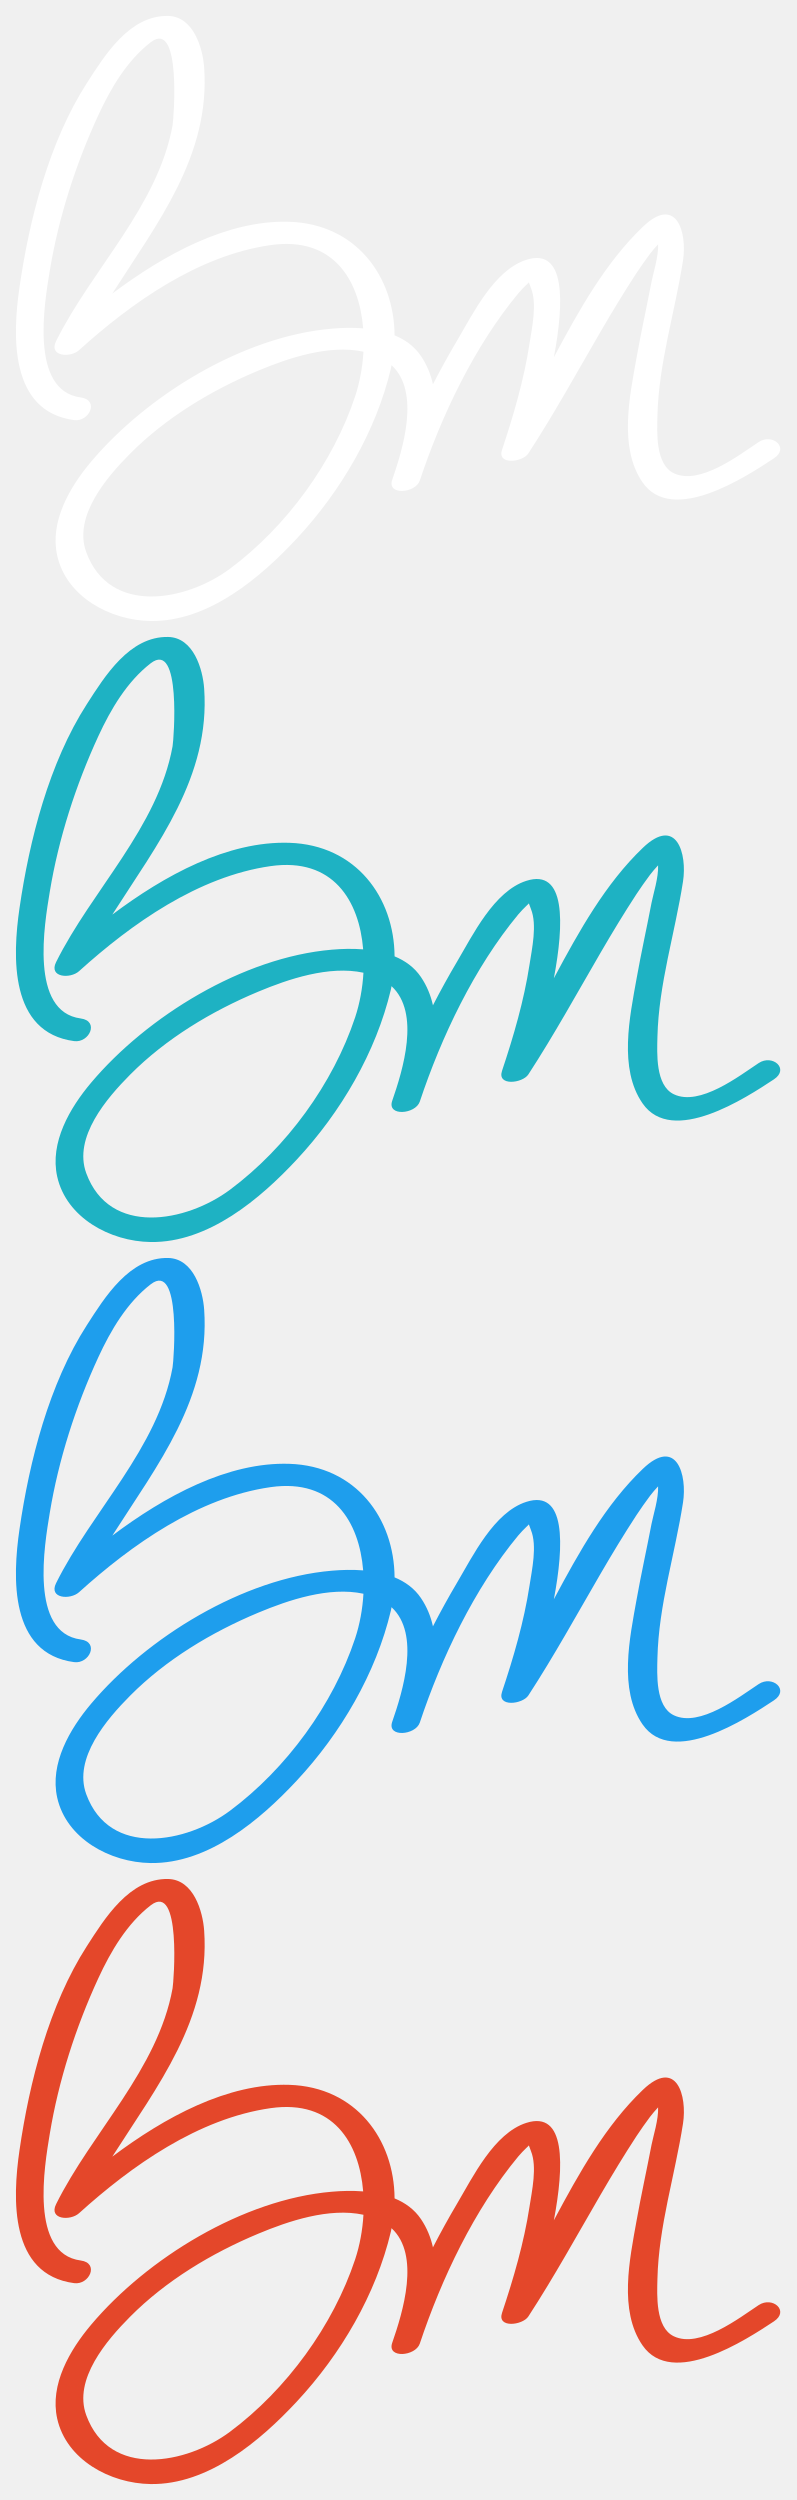
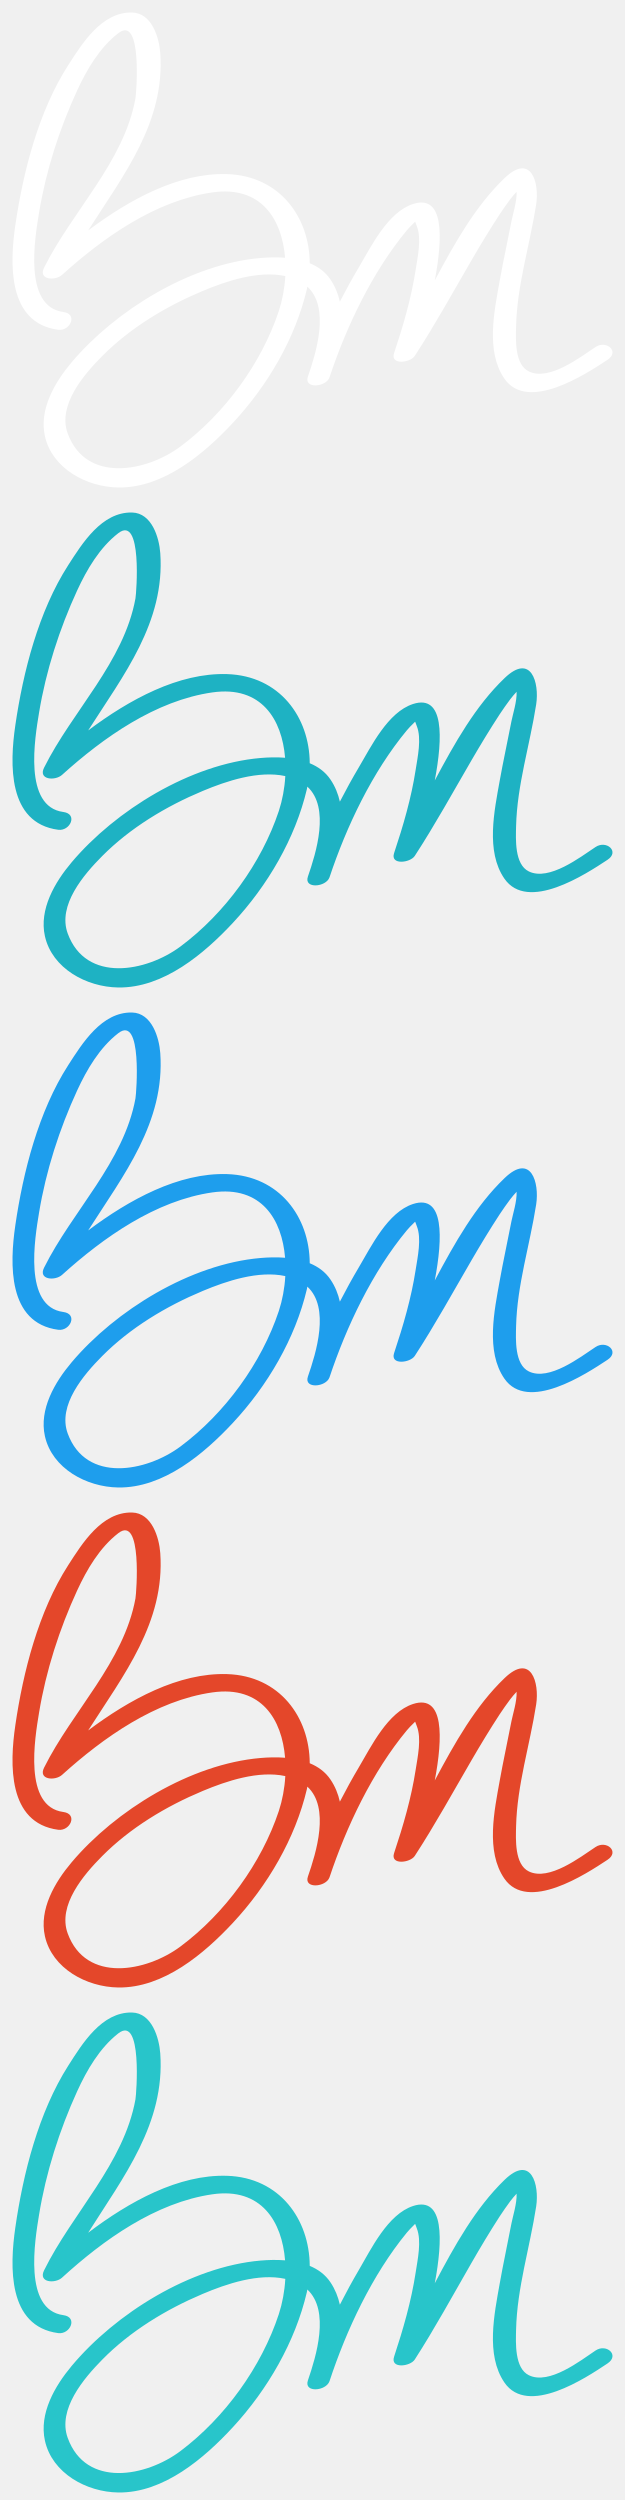
- <svg xmlns="http://www.w3.org/2000/svg" width="50px" height="157px" viewBox="0 0 50 157" version="1.1">
+ <svg xmlns="http://www.w3.org/2000/svg" width="50px" height="200px" viewBox="0 0 50 200" version="1.1">
  <defs />
  <g id="Page-1" stroke="none" stroke-width="1" fill="none" fill-rule="evenodd">
    <g id="logos">
-       <path d="M47.646,27.76 C46.42,28.569 43.939,30.499 42.314,29.718 C41.151,29.16 41.263,27.128 41.287,26.102 C41.365,22.807 42.389,19.599 42.893,16.358 C43.162,14.626 42.496,12.205 40.366,14.248 C38.033,16.484 36.37,19.457 34.783,22.433 C35.432,19.005 35.542,15.522 33.055,16.316 C31.025,16.963 29.686,19.734 28.711,21.378 C28.179,22.275 27.672,23.196 27.189,24.133 C27.052,23.515 26.813,22.917 26.436,22.359 C26.021,21.744 25.439,21.331 24.779,21.059 C24.758,17.367 22.368,14.063 18.172,13.928 C14.298,13.803 10.345,15.965 7.053,18.436 C9.878,14.005 13.212,9.783 12.822,4.251 C12.735,3.013 12.149,1.035 10.562,1.001 C8.135,0.949 6.583,3.465 5.455,5.218 C3.08,8.911 1.847,13.76 1.226,18.023 C0.779,21.084 0.597,25.845 4.656,26.382 C5.61,26.508 6.256,25.117 5.067,24.959 C1.851,24.534 2.79,19.038 3.125,17.009 C3.677,13.664 4.753,10.315 6.177,7.229 C6.951,5.553 7.976,3.803 9.464,2.654 C11.404,1.155 10.911,7.463 10.837,7.87 C9.912,12.967 5.78,16.884 3.524,21.418 C3.038,22.393 4.416,22.485 4.964,21.99 C8.267,19.007 12.451,16.039 16.996,15.392 C20.922,14.833 22.56,17.572 22.807,20.62 C22.132,20.566 21.455,20.587 20.841,20.64 C15.252,21.116 9.238,24.827 5.728,28.987 C4.383,30.582 3.115,32.748 3.593,34.894 C4.169,37.474 6.916,38.963 9.458,38.999 C13.088,39.052 16.347,36.28 18.634,33.825 C21.408,30.847 23.618,27.077 24.549,23.138 C24.566,23.069 24.573,23 24.588,22.931 C26.417,24.617 25.295,28.215 24.628,30.139 C24.298,31.128 26.086,30.979 26.361,30.186 C27.716,26.118 29.778,21.767 32.548,18.425 C32.714,18.23 32.89,18.046 33.075,17.87 C33.279,17.711 33.152,17.611 33.344,18.088 C33.743,19.079 33.405,20.588 33.253,21.582 C32.905,23.843 32.252,26.079 31.527,28.249 C31.2,29.226 32.816,29.033 33.18,28.475 C34.799,25.988 36.228,23.386 37.719,20.824 C38.44,19.585 39.181,18.358 39.966,17.156 C40.237,16.741 40.527,16.339 40.822,15.938 C40.978,15.729 41.152,15.535 41.328,15.343 C41.364,16.105 41.017,17.169 40.917,17.692 C40.615,19.276 40.263,20.85 39.98,22.438 C39.549,24.851 38.842,28.106 40.351,30.29 C42.213,32.986 46.855,29.938 48.599,28.785 C49.601,28.125 48.513,27.186 47.646,27.76 Z M14.446,35.713 C11.712,37.754 6.88,38.674 5.416,34.675 C4.59,32.418 6.713,29.957 8.177,28.484 C10.417,26.23 13.276,24.507 16.217,23.277 C18.107,22.487 20.668,21.62 22.824,22.087 C22.769,23.068 22.586,24.033 22.305,24.883 C20.924,29.045 17.996,33.064 14.446,35.713 Z" id="Imported-Layers" fill="#FFFFFF" />
-       <path d="M47.646,66.76 C46.42,67.569 43.939,69.499 42.314,68.718 C41.151,68.16 41.263,66.128 41.287,65.102 C41.365,61.807 42.389,58.599 42.893,55.358 C43.162,53.626 42.496,51.205 40.366,53.248 C38.033,55.484 36.37,58.457 34.783,61.433 C35.432,58.005 35.542,54.522 33.055,55.316 C31.025,55.963 29.686,58.734 28.711,60.378 C28.179,61.275 27.672,62.196 27.189,63.133 C27.052,62.515 26.813,61.917 26.436,61.359 C26.021,60.744 25.439,60.331 24.779,60.059 C24.758,56.367 22.368,53.063 18.172,52.928 C14.298,52.803 10.345,54.965 7.053,57.436 C9.878,53.005 13.212,48.783 12.822,43.251 C12.735,42.013 12.149,40.035 10.562,40.001 C8.135,39.949 6.583,42.465 5.455,44.218 C3.08,47.911 1.847,52.76 1.226,57.023 C0.779,60.084 0.597,64.845 4.656,65.382 C5.61,65.508 6.256,64.117 5.067,63.959 C1.851,63.534 2.79,58.038 3.125,56.009 C3.677,52.664 4.753,49.315 6.177,46.229 C6.951,44.553 7.976,42.803 9.464,41.654 C11.404,40.155 10.911,46.463 10.837,46.87 C9.912,51.967 5.78,55.884 3.524,60.418 C3.038,61.393 4.416,61.485 4.964,60.99 C8.267,58.007 12.451,55.039 16.996,54.392 C20.922,53.833 22.56,56.572 22.807,59.62 C22.132,59.566 21.455,59.587 20.841,59.64 C15.252,60.116 9.238,63.827 5.728,67.987 C4.383,69.582 3.115,71.748 3.593,73.894 C4.169,76.474 6.916,77.963 9.458,77.999 C13.088,78.052 16.347,75.28 18.634,72.825 C21.408,69.847 23.618,66.077 24.549,62.138 C24.566,62.069 24.573,62 24.588,61.931 C26.417,63.617 25.295,67.215 24.628,69.139 C24.298,70.128 26.086,69.979 26.361,69.186 C27.716,65.118 29.778,60.767 32.548,57.425 C32.714,57.23 32.89,57.046 33.075,56.87 C33.279,56.711 33.152,56.611 33.344,57.088 C33.743,58.079 33.405,59.588 33.253,60.582 C32.905,62.843 32.252,65.079 31.527,67.249 C31.2,68.226 32.816,68.033 33.18,67.475 C34.799,64.988 36.228,62.386 37.719,59.824 C38.44,58.585 39.181,57.358 39.966,56.156 C40.237,55.741 40.527,55.339 40.822,54.938 C40.978,54.729 41.152,54.535 41.328,54.343 C41.364,55.105 41.017,56.169 40.917,56.692 C40.615,58.276 40.263,59.85 39.98,61.438 C39.549,63.851 38.842,67.106 40.351,69.29 C42.213,71.986 46.855,68.938 48.599,67.785 C49.601,67.125 48.513,66.186 47.646,66.76 Z M14.446,74.713 C11.712,76.754 6.88,77.674 5.416,73.675 C4.59,71.418 6.713,68.957 8.177,67.484 C10.417,65.23 13.276,63.507 16.217,62.277 C18.107,61.487 20.668,60.62 22.824,61.087 C22.769,62.068 22.586,63.033 22.305,63.883 C20.924,68.045 17.996,72.064 14.446,74.713 Z" id="Imported-Layers" fill="#1EB2C3" />
-       <path d="M47.646,105.76 C46.42,106.569 43.939,108.499 42.314,107.718 C41.151,107.16 41.263,105.128 41.287,104.102 C41.365,100.807 42.389,97.599 42.893,94.358 C43.162,92.626 42.496,90.205 40.366,92.248 C38.033,94.484 36.37,97.457 34.783,100.433 C35.432,97.005 35.542,93.522 33.055,94.316 C31.025,94.963 29.686,97.734 28.711,99.378 C28.179,100.275 27.672,101.196 27.189,102.133 C27.052,101.515 26.813,100.917 26.436,100.359 C26.021,99.744 25.439,99.331 24.779,99.059 C24.758,95.367 22.368,92.063 18.172,91.928 C14.298,91.803 10.345,93.965 7.053,96.436 C9.878,92.005 13.212,87.783 12.822,82.251 C12.735,81.013 12.149,79.035 10.562,79.001 C8.135,78.949 6.583,81.465 5.455,83.218 C3.08,86.911 1.847,91.76 1.226,96.023 C0.779,99.084 0.597,103.845 4.656,104.382 C5.61,104.508 6.256,103.117 5.067,102.959 C1.851,102.534 2.79,97.038 3.125,95.009 C3.677,91.664 4.753,88.315 6.177,85.229 C6.951,83.553 7.976,81.803 9.464,80.654 C11.404,79.155 10.911,85.463 10.837,85.87 C9.912,90.967 5.78,94.884 3.524,99.418 C3.038,100.393 4.416,100.485 4.964,99.99 C8.267,97.007 12.451,94.039 16.996,93.392 C20.922,92.833 22.56,95.572 22.807,98.62 C22.132,98.566 21.455,98.587 20.841,98.64 C15.252,99.116 9.238,102.827 5.728,106.987 C4.383,108.582 3.115,110.748 3.593,112.894 C4.169,115.474 6.916,116.963 9.458,116.999 C13.088,117.052 16.347,114.28 18.634,111.825 C21.408,108.847 23.618,105.077 24.549,101.138 C24.566,101.069 24.573,101 24.588,100.931 C26.417,102.617 25.295,106.215 24.628,108.139 C24.298,109.128 26.086,108.979 26.361,108.186 C27.716,104.118 29.778,99.767 32.548,96.425 C32.714,96.23 32.89,96.046 33.075,95.87 C33.279,95.711 33.152,95.611 33.344,96.088 C33.743,97.079 33.405,98.588 33.253,99.582 C32.905,101.843 32.252,104.079 31.527,106.249 C31.2,107.226 32.816,107.033 33.18,106.475 C34.799,103.988 36.228,101.386 37.719,98.824 C38.44,97.585 39.181,96.358 39.966,95.156 C40.237,94.741 40.527,94.339 40.822,93.938 C40.978,93.729 41.152,93.535 41.328,93.343 C41.364,94.105 41.017,95.169 40.917,95.692 C40.615,97.276 40.263,98.85 39.98,100.438 C39.549,102.851 38.842,106.106 40.351,108.29 C42.213,110.986 46.855,107.938 48.599,106.785 C49.601,106.125 48.513,105.186 47.646,105.76 Z M14.446,113.713 C11.712,115.754 6.88,116.674 5.416,112.675 C4.59,110.418 6.713,107.957 8.177,106.484 C10.417,104.23 13.276,102.507 16.217,101.277 C18.107,100.487 20.668,99.62 22.824,100.087 C22.769,101.068 22.586,102.033 22.305,102.883 C20.924,107.045 17.996,111.064 14.446,113.713 Z" id="Imported-Layers" fill="#1E9EED" />
-       <path d="M47.646,144.76 C46.42,145.569 43.939,147.499 42.314,146.718 C41.151,146.16 41.263,144.128 41.287,143.102 C41.365,139.807 42.389,136.599 42.893,133.358 C43.162,131.626 42.496,129.205 40.366,131.248 C38.033,133.484 36.37,136.457 34.783,139.433 C35.432,136.005 35.542,132.522 33.055,133.316 C31.025,133.963 29.686,136.734 28.711,138.378 C28.179,139.275 27.672,140.196 27.189,141.133 C27.052,140.515 26.813,139.917 26.436,139.359 C26.021,138.744 25.439,138.331 24.779,138.059 C24.758,134.367 22.368,131.063 18.172,130.928 C14.298,130.803 10.345,132.965 7.053,135.436 C9.878,131.005 13.212,126.783 12.822,121.251 C12.735,120.013 12.149,118.035 10.562,118.001 C8.135,117.949 6.583,120.465 5.455,122.218 C3.08,125.911 1.847,130.76 1.226,135.023 C0.779,138.084 0.597,142.845 4.656,143.382 C5.61,143.508 6.256,142.117 5.067,141.959 C1.851,141.534 2.79,136.038 3.125,134.009 C3.677,130.664 4.753,127.315 6.177,124.229 C6.951,122.553 7.976,120.803 9.464,119.654 C11.404,118.155 10.911,124.463 10.837,124.87 C9.912,129.967 5.78,133.884 3.524,138.418 C3.038,139.393 4.416,139.485 4.964,138.99 C8.267,136.007 12.451,133.039 16.996,132.392 C20.922,131.833 22.56,134.572 22.807,137.62 C22.132,137.566 21.455,137.587 20.841,137.64 C15.252,138.116 9.238,141.827 5.728,145.987 C4.383,147.582 3.115,149.748 3.593,151.894 C4.169,154.474 6.916,155.963 9.458,155.999 C13.088,156.052 16.347,153.28 18.634,150.825 C21.408,147.847 23.618,144.077 24.549,140.138 C24.566,140.069 24.573,140 24.588,139.931 C26.417,141.617 25.295,145.215 24.628,147.139 C24.298,148.128 26.086,147.979 26.361,147.186 C27.716,143.118 29.778,138.767 32.548,135.425 C32.714,135.23 32.89,135.046 33.075,134.87 C33.279,134.711 33.152,134.611 33.344,135.088 C33.743,136.079 33.405,137.588 33.253,138.582 C32.905,140.843 32.252,143.079 31.527,145.249 C31.2,146.226 32.816,146.033 33.18,145.475 C34.799,142.988 36.228,140.386 37.719,137.824 C38.44,136.585 39.181,135.358 39.966,134.156 C40.237,133.741 40.527,133.339 40.822,132.938 C40.978,132.729 41.152,132.535 41.328,132.343 C41.364,133.105 41.017,134.169 40.917,134.692 C40.615,136.276 40.263,137.85 39.98,139.438 C39.549,141.851 38.842,145.106 40.351,147.29 C42.213,149.986 46.855,146.938 48.599,145.785 C49.601,145.125 48.513,144.186 47.646,144.76 Z M14.446,152.713 C11.712,154.754 6.88,155.674 5.416,151.675 C4.59,149.418 6.713,146.957 8.177,145.484 C10.417,143.23 13.276,141.507 16.217,140.277 C18.107,139.487 20.668,138.62 22.824,139.087 C22.769,140.068 22.586,141.033 22.305,141.883 C20.924,146.045 17.996,150.064 14.446,152.713 Z" id="Imported-Layers" fill="#E4472A" />
+       <path d="M47.646,27.76 C48.513,27.186 49.601,28.125 48.599,28.785 C46.855,29.938 42.213,32.986 40.351,30.29 C38.842,28.106 39.549,24.851 39.98,22.438 C40.263,20.85 40.615,19.276 40.917,17.692 C41.017,17.169 41.364,16.105 41.328,15.343 C41.152,15.535 40.978,15.729 40.822,15.938 C40.527,16.339 40.237,16.741 39.966,17.156 C39.181,18.358 38.44,19.585 37.719,20.824 C36.228,23.386 34.799,25.988 33.18,28.475 C32.816,29.033 31.2,29.226 31.527,28.249 C32.252,26.079 32.905,23.843 33.253,21.582 C33.405,20.588 33.743,19.079 33.344,18.088 C33.152,17.611 33.279,17.711 33.075,17.87 C32.89,18.046 32.714,18.23 32.548,18.425 C29.778,21.767 27.716,26.118 26.361,30.186 C26.086,30.979 24.298,31.128 24.628,30.139 C25.295,28.215 26.417,24.617 24.588,22.931 C24.573,23 24.566,23.069 24.549,23.138 C23.618,27.077 21.408,30.847 18.634,33.825 C16.347,36.28 13.088,39.052 9.458,38.999 C6.916,38.963 4.169,37.474 3.593,34.894 C3.115,32.748 4.383,30.582 5.728,28.987 C9.238,24.827 15.252,21.116 20.841,20.64 C21.455,20.587 22.132,20.566 22.807,20.62 C22.56,17.572 20.922,14.833 16.996,15.392 C12.451,16.039 8.267,19.007 4.964,21.99 C4.416,22.485 3.038,22.393 3.524,21.418 C5.78,16.884 9.912,12.967 10.837,7.87 C10.911,7.463 11.404,1.155 9.464,2.654 C7.976,3.803 6.951,5.553 6.177,7.229 C4.753,10.315 3.677,13.664 3.125,17.009 C2.79,19.038 1.851,24.534 5.067,24.959 C6.256,25.117 5.61,26.508 4.656,26.382 C0.597,25.845 0.779,21.084 1.226,18.023 C1.847,13.76 3.08,8.911 5.455,5.218 C6.583,3.465 8.135,0.949 10.562,1.001 C12.149,1.035 12.735,3.013 12.822,4.251 C13.212,9.783 9.878,14.005 7.053,18.436 C10.345,15.965 14.298,13.803 18.172,13.928 C22.368,14.063 24.758,17.367 24.779,21.059 C25.439,21.331 26.021,21.744 26.436,22.359 C26.813,22.917 27.052,23.515 27.189,24.133 C27.672,23.196 28.179,22.275 28.711,21.378 C29.686,19.734 31.025,16.963 33.055,16.316 C35.542,15.522 35.432,19.005 34.783,22.433 C36.37,19.457 38.033,16.484 40.366,14.248 C42.496,12.205 43.162,14.626 42.893,16.358 C42.389,19.599 41.365,22.807 41.287,26.102 C41.263,27.128 41.151,29.16 42.314,29.718 C43.939,30.499 46.42,28.569 47.646,27.76 Z M14.446,35.713 C17.996,33.064 20.924,29.045 22.305,24.883 C22.586,24.033 22.769,23.068 22.824,22.087 C20.668,21.62 18.107,22.487 16.217,23.277 C13.276,24.507 10.417,26.23 8.177,28.484 C6.713,29.957 4.59,32.418 5.416,34.675 C6.88,38.674 11.712,37.754 14.446,35.713 Z" id="Imported-Layers" fill="#FFFFFF" />
+       <path d="M47.646,67.76 C48.513,67.186 49.601,68.125 48.599,68.785 C46.855,69.938 42.213,72.986 40.351,70.29 C38.842,68.106 39.549,64.851 39.98,62.438 C40.263,60.85 40.615,59.276 40.917,57.692 C41.017,57.169 41.364,56.105 41.328,55.343 C41.152,55.535 40.978,55.729 40.822,55.938 C40.527,56.339 40.237,56.741 39.966,57.156 C39.181,58.358 38.44,59.585 37.719,60.824 C36.228,63.386 34.799,65.988 33.18,68.475 C32.816,69.033 31.2,69.226 31.527,68.249 C32.252,66.079 32.905,63.843 33.253,61.582 C33.405,60.588 33.743,59.079 33.344,58.088 C33.152,57.611 33.279,57.711 33.075,57.87 C32.89,58.046 32.714,58.23 32.548,58.425 C29.778,61.767 27.716,66.118 26.361,70.186 C26.086,70.979 24.298,71.128 24.628,70.139 C25.295,68.215 26.417,64.617 24.588,62.931 C24.573,63 24.566,63.069 24.549,63.138 C23.618,67.077 21.408,70.847 18.634,73.825 C16.347,76.28 13.088,79.052 9.458,78.999 C6.916,78.963 4.169,77.474 3.593,74.894 C3.115,72.748 4.383,70.582 5.728,68.987 C9.238,64.827 15.252,61.116 20.841,60.64 C21.455,60.587 22.132,60.566 22.807,60.62 C22.56,57.572 20.922,54.833 16.996,55.392 C12.451,56.039 8.267,59.007 4.964,61.99 C4.416,62.485 3.038,62.393 3.524,61.418 C5.78,56.884 9.912,52.967 10.837,47.87 C10.911,47.463 11.404,41.155 9.464,42.654 C7.976,43.803 6.951,45.553 6.177,47.229 C4.753,50.315 3.677,53.664 3.125,57.009 C2.79,59.038 1.851,64.534 5.067,64.959 C6.256,65.117 5.61,66.508 4.656,66.382 C0.597,65.845 0.779,61.084 1.226,58.023 C1.847,53.76 3.08,48.911 5.455,45.218 C6.583,43.465 8.135,40.949 10.562,41.001 C12.149,41.035 12.735,43.013 12.822,44.251 C13.212,49.783 9.878,54.005 7.053,58.436 C10.345,55.965 14.298,53.803 18.172,53.928 C22.368,54.063 24.758,57.367 24.779,61.059 C25.439,61.331 26.021,61.744 26.436,62.359 C26.813,62.917 27.052,63.515 27.189,64.133 C27.672,63.196 28.179,62.275 28.711,61.378 C29.686,59.734 31.025,56.963 33.055,56.316 C35.542,55.522 35.432,59.005 34.783,62.433 C36.37,59.457 38.033,56.484 40.366,54.248 C42.496,52.205 43.162,54.626 42.893,56.358 C42.389,59.599 41.365,62.807 41.287,66.102 C41.263,67.128 41.151,69.16 42.314,69.718 C43.939,70.499 46.42,68.569 47.646,67.76 Z M14.446,75.713 C17.996,73.064 20.924,69.045 22.305,64.883 C22.586,64.033 22.769,63.068 22.824,62.087 C20.668,61.62 18.107,62.487 16.217,63.277 C13.276,64.507 10.417,66.23 8.177,68.484 C6.713,69.957 4.59,72.418 5.416,74.675 C6.88,78.674 11.712,77.754 14.446,75.713 Z" id="Imported-Layers" fill="#1EB2C3" />
+       <path d="M47.646,107.76 C48.513,107.186 49.601,108.125 48.599,108.785 C46.855,109.938 42.213,112.986 40.351,110.29 C38.842,108.106 39.549,104.851 39.98,102.438 C40.263,100.85 40.615,99.276 40.917,97.692 C41.017,97.169 41.364,96.105 41.328,95.343 C41.152,95.535 40.978,95.729 40.822,95.938 C40.527,96.339 40.237,96.741 39.966,97.156 C39.181,98.358 38.44,99.585 37.719,100.824 C36.228,103.386 34.799,105.988 33.18,108.475 C32.816,109.033 31.2,109.226 31.527,108.249 C32.252,106.079 32.905,103.843 33.253,101.582 C33.405,100.588 33.743,99.079 33.344,98.088 C33.152,97.611 33.279,97.711 33.075,97.87 C32.89,98.046 32.714,98.23 32.548,98.425 C29.778,101.767 27.716,106.118 26.361,110.186 C26.086,110.979 24.298,111.128 24.628,110.139 C25.295,108.215 26.417,104.617 24.588,102.931 C24.573,103 24.566,103.069 24.549,103.138 C23.618,107.077 21.408,110.847 18.634,113.825 C16.347,116.28 13.088,119.052 9.458,118.999 C6.916,118.963 4.169,117.474 3.593,114.894 C3.115,112.748 4.383,110.582 5.728,108.987 C9.238,104.827 15.252,101.116 20.841,100.64 C21.455,100.587 22.132,100.566 22.807,100.62 C22.56,97.572 20.922,94.833 16.996,95.392 C12.451,96.039 8.267,99.007 4.964,101.99 C4.416,102.485 3.038,102.393 3.524,101.418 C5.78,96.884 9.912,92.967 10.837,87.87 C10.911,87.463 11.404,81.155 9.464,82.654 C7.976,83.803 6.951,85.553 6.177,87.229 C4.753,90.315 3.677,93.664 3.125,97.009 C2.79,99.038 1.851,104.534 5.067,104.959 C6.256,105.117 5.61,106.508 4.656,106.382 C0.597,105.845 0.779,101.084 1.226,98.023 C1.847,93.76 3.08,88.911 5.455,85.218 C6.583,83.465 8.135,80.949 10.562,81.001 C12.149,81.035 12.735,83.013 12.822,84.251 C13.212,89.783 9.878,94.005 7.053,98.436 C10.345,95.965 14.298,93.803 18.172,93.928 C22.368,94.063 24.758,97.367 24.779,101.059 C25.439,101.331 26.021,101.744 26.436,102.359 C26.813,102.917 27.052,103.515 27.189,104.133 C27.672,103.196 28.179,102.275 28.711,101.378 C29.686,99.734 31.025,96.963 33.055,96.316 C35.542,95.522 35.432,99.005 34.783,102.433 C36.37,99.457 38.033,96.484 40.366,94.248 C42.496,92.205 43.162,94.626 42.893,96.358 C42.389,99.599 41.365,102.807 41.287,106.102 C41.263,107.128 41.151,109.16 42.314,109.718 C43.939,110.499 46.42,108.569 47.646,107.76 Z M14.446,115.713 C17.996,113.064 20.924,109.045 22.305,104.883 C22.586,104.033 22.769,103.068 22.824,102.087 C20.668,101.62 18.107,102.487 16.217,103.277 C13.276,104.507 10.417,106.23 8.177,108.484 C6.713,109.957 4.59,112.418 5.416,114.675 C6.88,118.674 11.712,117.754 14.446,115.713 Z" id="Imported-Layers" fill="#1E9EED" />
+       <path d="M47.646,147.76 C48.513,147.186 49.601,148.125 48.599,148.785 C46.855,149.938 42.213,152.986 40.351,150.29 C38.842,148.106 39.549,144.851 39.98,142.438 C40.263,140.85 40.615,139.276 40.917,137.692 C41.017,137.169 41.364,136.105 41.328,135.343 C41.152,135.535 40.978,135.729 40.822,135.938 C40.527,136.339 40.237,136.741 39.966,137.156 C39.181,138.358 38.44,139.585 37.719,140.824 C36.228,143.386 34.799,145.988 33.18,148.475 C32.816,149.033 31.2,149.226 31.527,148.249 C32.252,146.079 32.905,143.843 33.253,141.582 C33.405,140.588 33.743,139.079 33.344,138.088 C33.152,137.611 33.279,137.711 33.075,137.87 C32.89,138.046 32.714,138.23 32.548,138.425 C29.778,141.767 27.716,146.118 26.361,150.186 C26.086,150.979 24.298,151.128 24.628,150.139 C25.295,148.215 26.417,144.617 24.588,142.931 C24.573,143 24.566,143.069 24.549,143.138 C23.618,147.077 21.408,150.847 18.634,153.825 C16.347,156.28 13.088,159.052 9.458,158.999 C6.916,158.963 4.169,157.474 3.593,154.894 C3.115,152.748 4.383,150.582 5.728,148.987 C9.238,144.827 15.252,141.116 20.841,140.64 C21.455,140.587 22.132,140.566 22.807,140.62 C22.56,137.572 20.922,134.833 16.996,135.392 C12.451,136.039 8.267,139.007 4.964,141.99 C4.416,142.485 3.038,142.393 3.524,141.418 C5.78,136.884 9.912,132.967 10.837,127.87 C10.911,127.463 11.404,121.155 9.464,122.654 C7.976,123.803 6.951,125.553 6.177,127.229 C4.753,130.315 3.677,133.664 3.125,137.009 C2.79,139.038 1.851,144.534 5.067,144.959 C6.256,145.117 5.61,146.508 4.656,146.382 C0.597,145.845 0.779,141.084 1.226,138.023 C1.847,133.76 3.08,128.911 5.455,125.218 C6.583,123.465 8.135,120.949 10.562,121.001 C12.149,121.035 12.735,123.013 12.822,124.251 C13.212,129.783 9.878,134.005 7.053,138.436 C10.345,135.965 14.298,133.803 18.172,133.928 C22.368,134.063 24.758,137.367 24.779,141.059 C25.439,141.331 26.021,141.744 26.436,142.359 C26.813,142.917 27.052,143.515 27.189,144.133 C27.672,143.196 28.179,142.275 28.711,141.378 C29.686,139.734 31.025,136.963 33.055,136.316 C35.542,135.522 35.432,139.005 34.783,142.433 C36.37,139.457 38.033,136.484 40.366,134.248 C42.496,132.205 43.162,134.626 42.893,136.358 C42.389,139.599 41.365,142.807 41.287,146.102 C41.263,147.128 41.151,149.16 42.314,149.718 C43.939,150.499 46.42,148.569 47.646,147.76 Z M14.446,155.713 C17.996,153.064 20.924,149.045 22.305,144.883 C22.586,144.033 22.769,143.068 22.824,142.087 C20.668,141.62 18.107,142.487 16.217,143.277 C13.276,144.507 10.417,146.23 8.177,148.484 C6.713,149.957 4.59,152.418 5.416,154.675 C6.88,158.674 11.712,157.754 14.446,155.713 Z" id="Imported-Layers" fill="#E4472A" />
    </g>
+     <path d="M47.646,188.041 C48.513,187.462 49.601,188.41 48.599,189.078 C46.855,190.243 42.213,193.323 40.351,190.598 C38.842,188.392 39.549,185.102 39.98,182.664 C40.263,181.059 40.615,179.468 40.917,177.867 C41.017,177.34 41.364,176.264 41.328,175.494 C41.152,175.688 40.978,175.885 40.822,176.095 C40.527,176.5 40.237,176.907 39.966,177.326 C39.181,178.54 38.44,179.78 37.719,181.033 C36.228,183.621 34.799,186.251 33.18,188.764 C32.816,189.328 31.2,189.523 31.527,188.536 C32.252,186.343 32.905,184.083 33.253,181.798 C33.405,180.794 33.743,179.269 33.344,178.268 C33.152,177.786 33.279,177.886 33.075,178.047 C32.89,178.225 32.714,178.412 32.548,178.608 C29.778,181.985 27.716,186.383 26.361,190.493 C26.086,191.295 24.298,191.446 24.628,190.446 C25.295,188.501 26.417,184.866 24.588,183.162 C24.573,183.231 24.566,183.301 24.549,183.371 C23.618,187.351 21.408,191.161 18.634,194.171 C16.347,196.651 13.088,199.452 9.458,199.399 C6.916,199.363 4.169,197.858 3.593,195.25 C3.115,193.082 4.383,190.893 5.728,189.281 C9.238,185.078 15.252,181.327 20.841,180.846 C21.455,180.793 22.132,180.772 22.807,180.827 C22.56,177.746 20.922,174.979 16.996,175.543 C12.451,176.198 8.267,179.196 4.964,182.211 C4.416,182.711 3.038,182.618 3.524,181.633 C5.78,177.051 9.912,173.093 10.837,167.942 C10.911,167.531 11.404,161.156 9.464,162.671 C7.976,163.833 6.951,165.601 6.177,167.295 C4.753,170.413 3.677,173.798 3.125,177.178 C2.79,179.228 1.851,184.782 5.067,185.212 C6.256,185.371 5.61,186.776 4.656,186.649 C0.597,186.106 0.779,181.296 1.226,178.202 C1.847,173.894 3.08,168.995 5.455,165.263 C6.583,163.491 8.135,160.948 10.562,161.001 C12.149,161.036 12.735,163.034 12.822,164.285 C13.212,169.876 9.878,174.142 7.053,178.62 C10.345,176.123 14.298,173.938 18.172,174.064 C22.368,174.2 24.758,177.539 24.779,181.27 C25.439,181.545 26.021,181.962 26.436,182.584 C26.813,183.148 27.052,183.752 27.189,184.377 C27.672,183.43 28.179,182.499 28.711,181.593 C29.686,179.931 31.025,177.131 33.055,176.477 C35.542,175.675 35.432,179.195 34.783,182.659 C36.37,179.651 38.033,176.647 40.366,174.388 C42.496,172.323 43.162,174.769 42.893,176.52 C42.389,179.795 41.365,183.036 41.287,186.366 C41.263,187.403 41.151,189.456 42.314,190.021 C43.939,190.81 46.42,188.859 47.646,188.041 Z M14.446,196.078 C17.996,193.402 20.924,189.34 22.305,185.134 C22.586,184.275 22.769,183.3 22.824,182.309 C20.668,181.837 18.107,182.713 16.217,183.512 C13.276,184.755 10.417,186.495 8.177,188.773 C6.713,190.262 4.59,192.749 5.416,195.029 C6.88,199.071 11.712,198.141 14.446,196.078 Z" id="Imported-Layers" fill="#28C5CA" />
  </g>
</svg>
